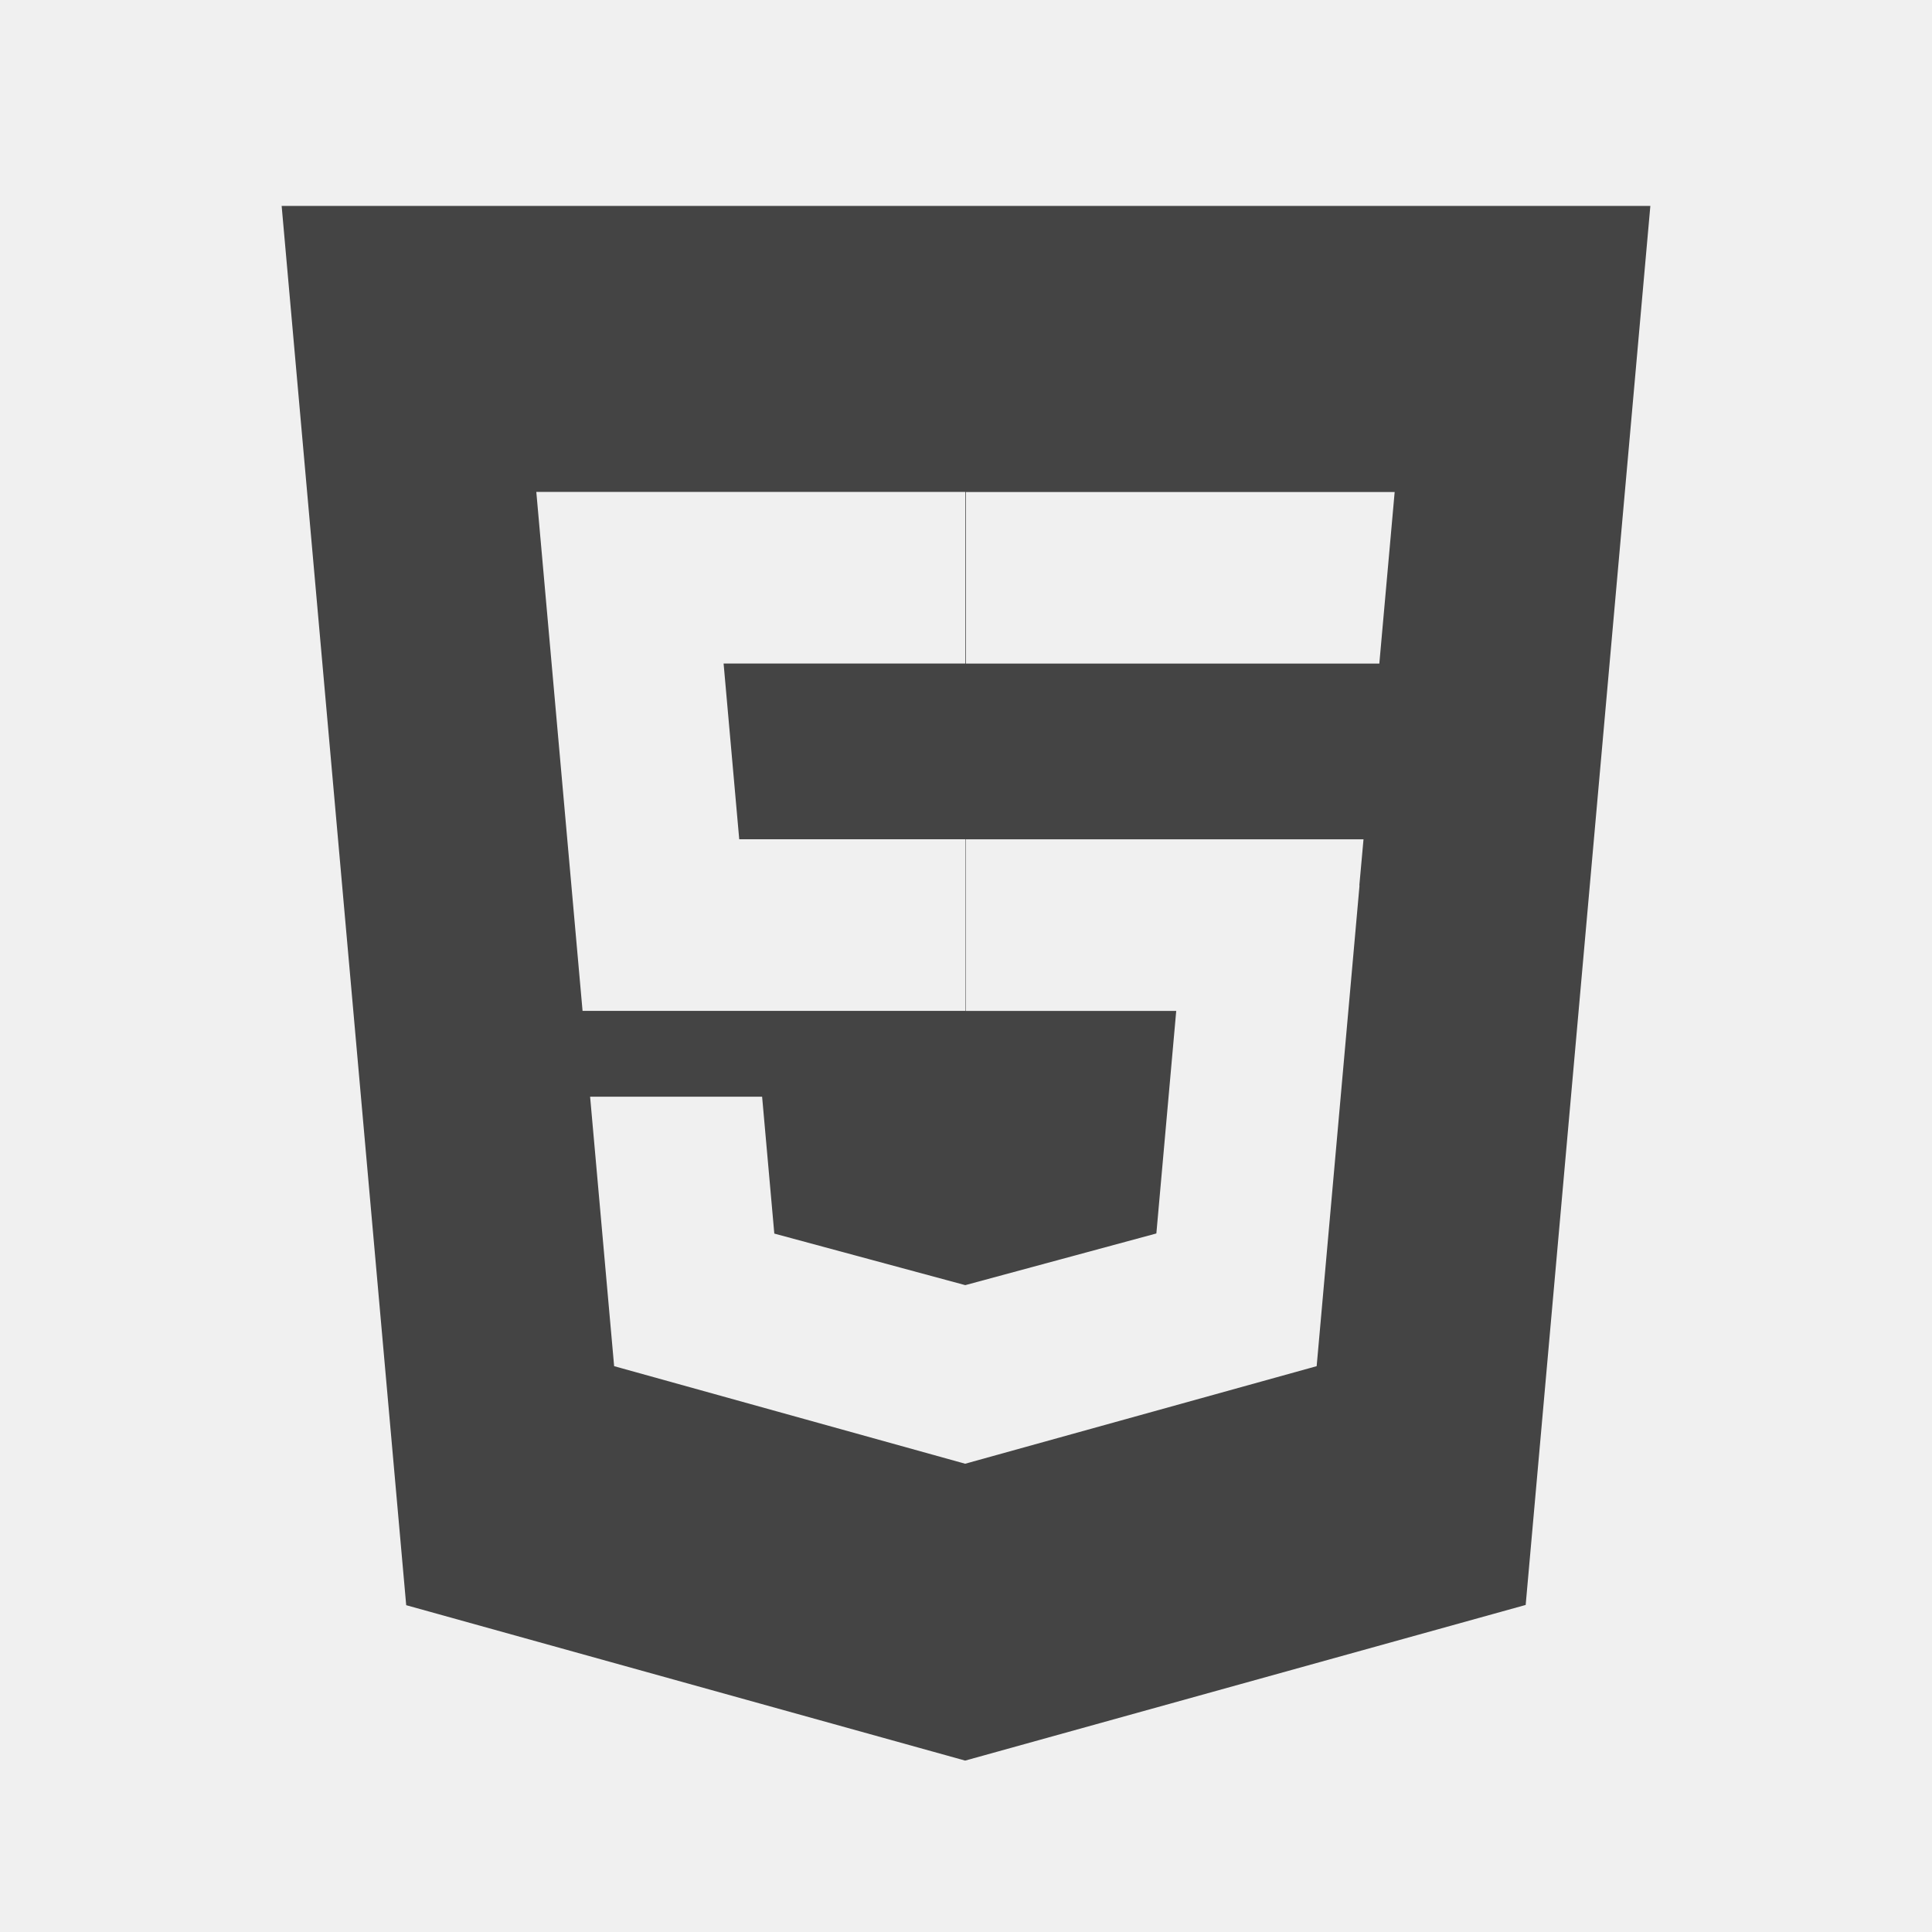
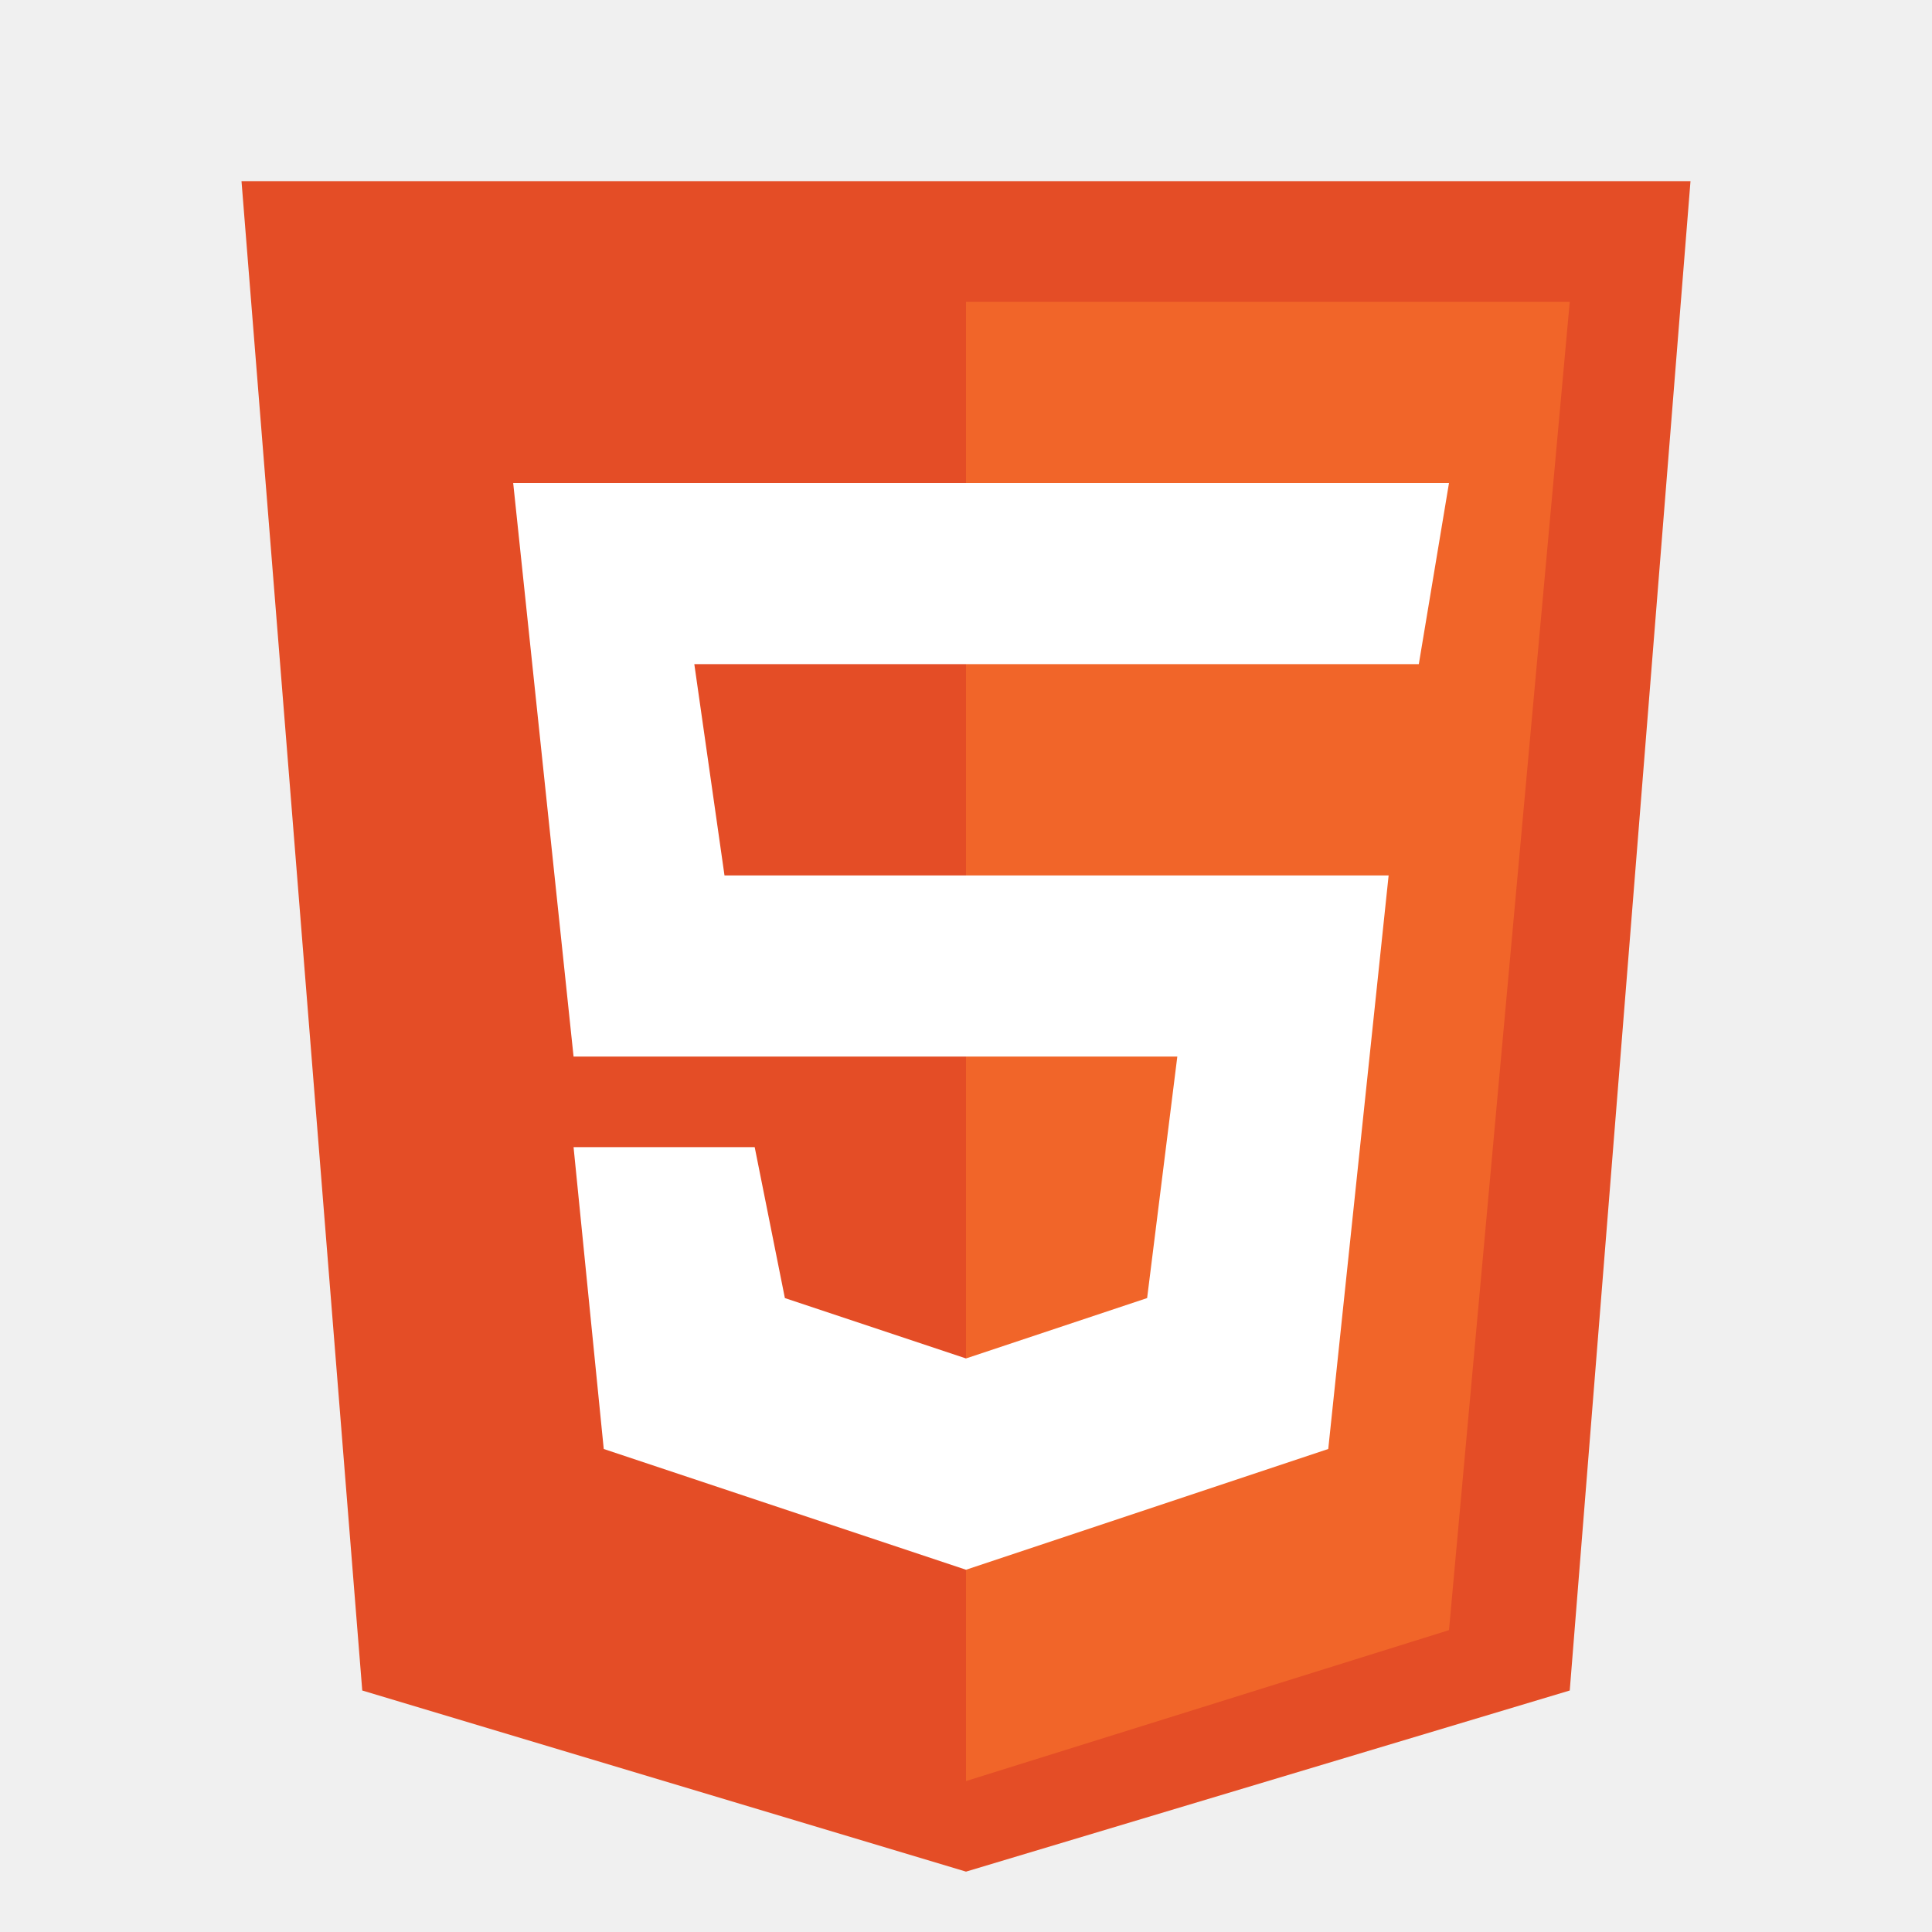
- <svg xmlns="http://www.w3.org/2000/svg" viewBox="0 0 32 32" version="1.1" fill="#000000">
+ <svg xmlns="http://www.w3.org/2000/svg" viewBox="0 0 32 32" fill="none">
  <g id="SVGRepo_bgCarrier" stroke-width="0" />
  <g id="SVGRepo_tracerCarrier" stroke-linecap="round" stroke-linejoin="round" />
  <g id="SVGRepo_iconCarrier">
-         {" "}
-         <path fill="#444444" d="M4.665 3.411l2.063 23.176 9.258 2.574 9.284-2.578 2.065-23.172h-22.671zM8.951 8.911l-0.068-0.763h7.107v2.842h-4.005l0.259 2.911h3.746v2.842h-6.341l-0.698-7.833zM22.518 14.665l-0.667 7.483-0.043 0.48-5.822 1.616-5.814-1.616-0.398-4.463h2.849l0.202 2.267 3.163 0.854 3.165-0.856 0.329-3.686h-3.485v-2.842h6.587l-0.069 0.763zM23.032 8.911l-0.129 1.441-0.057 0.639h-6.846v-2.842h7.1l-0.068 0.762z">
-         </path>{" "}
-     </g>
+     <path d="M6 28L4 3H28L26 28L16 31L6 28Z" fill="#E44D26" />
+     <path d="M26 5H16V29.5L24 27L26 5Z" fill="#F16529" />
+     <path d="M9.5 17.5L8.5 8H24L23.5 11H11.5L12 14.5H23L22 24L16 26L10 24L9.5 19H12.5L13 21.5L16 22.5L19 21.5L19.5 17.5H9.5Z" fill="white" />
+   </g>
</svg>
